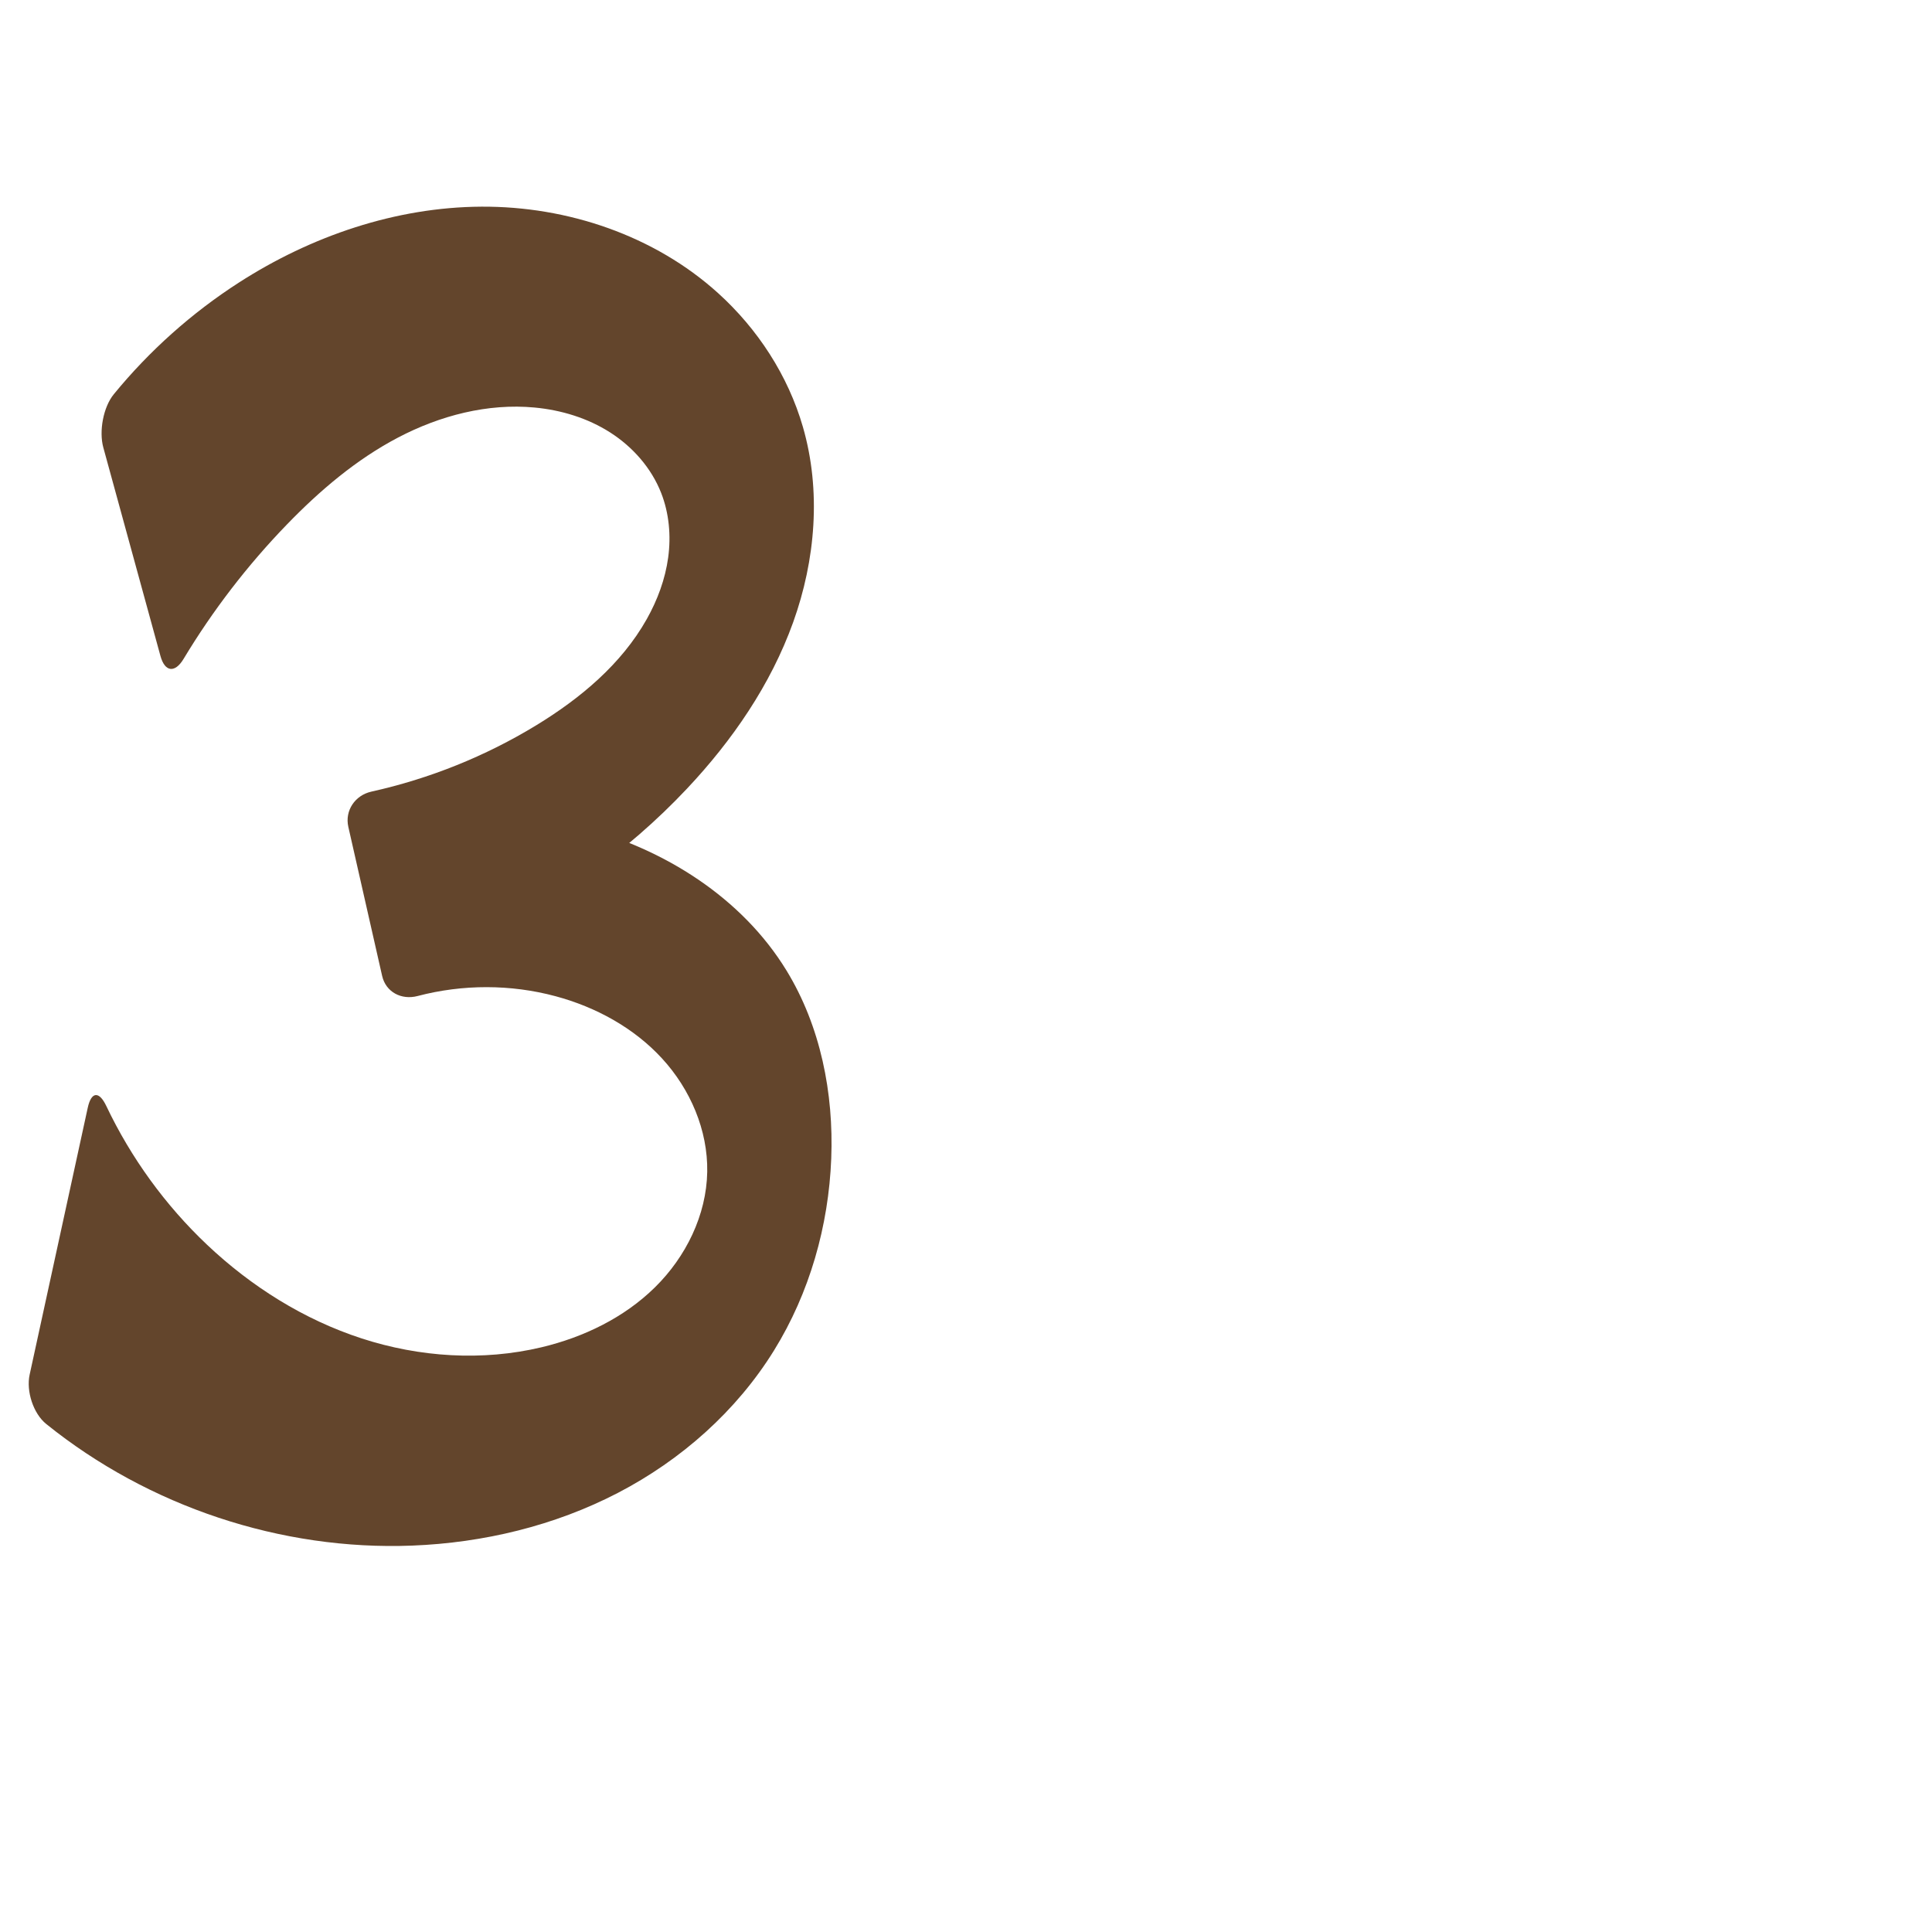
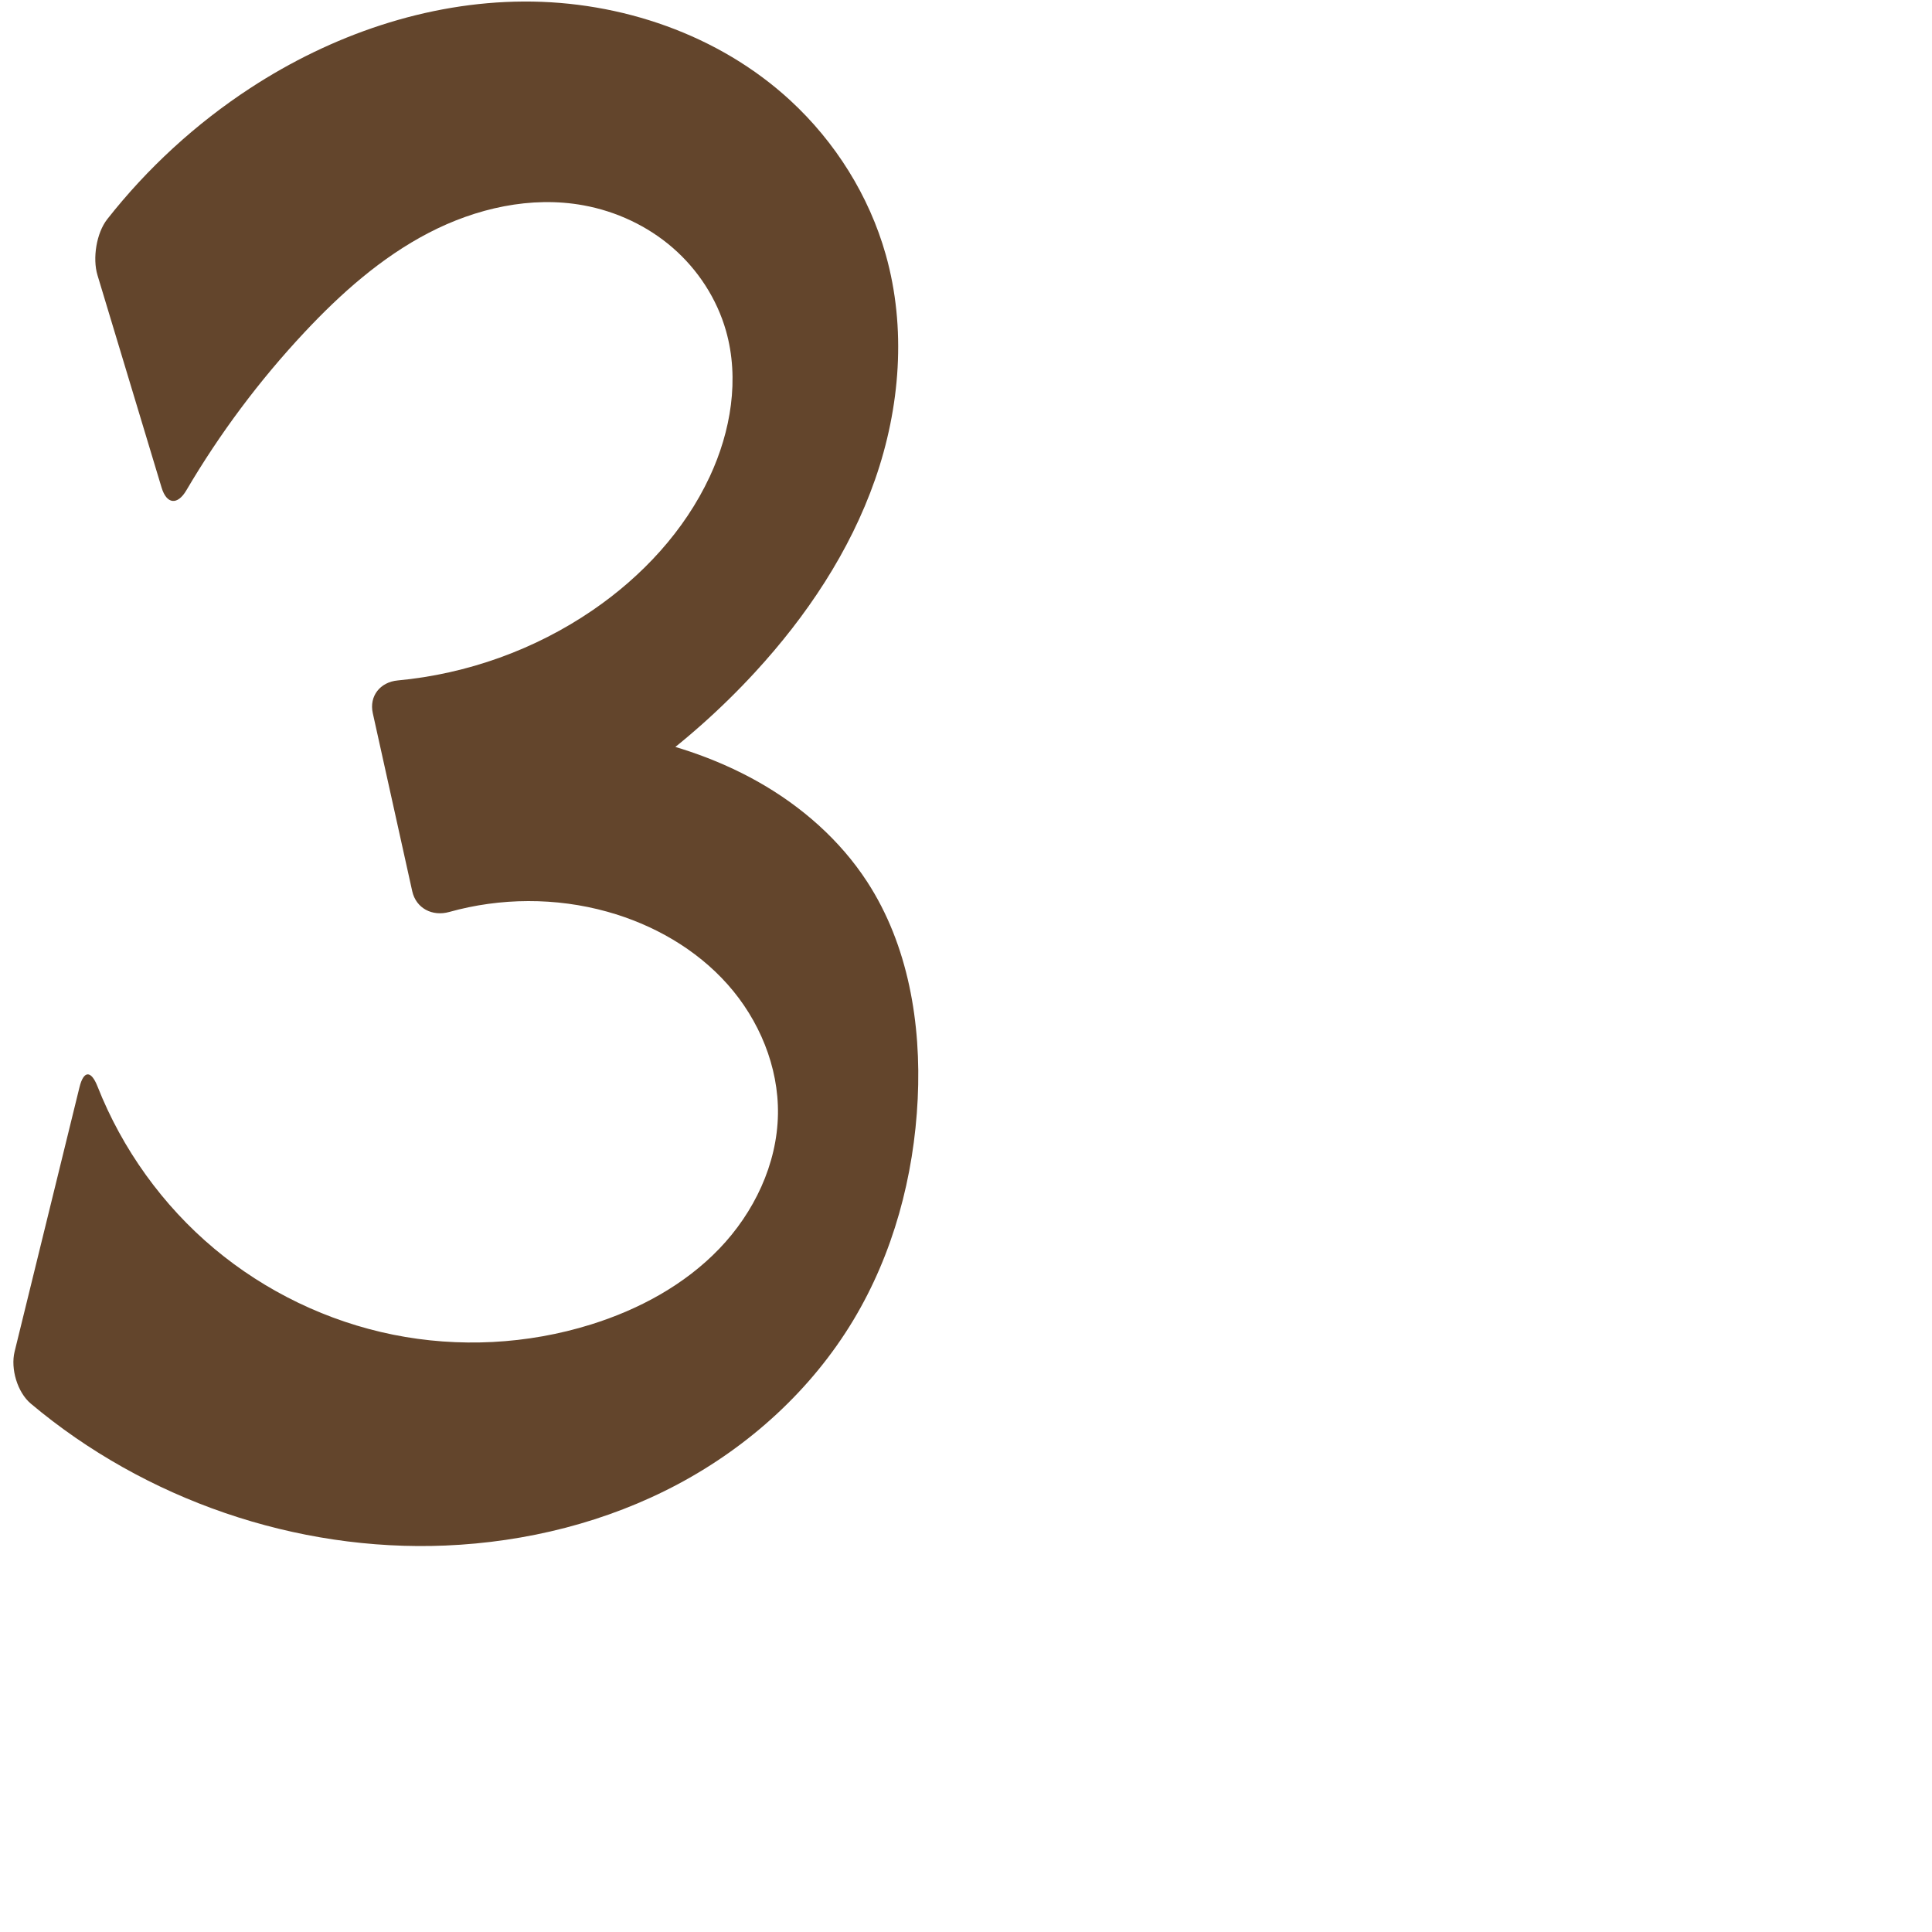
<svg xmlns="http://www.w3.org/2000/svg" xml:space="preserve" width="1000" height="1000" version="1.1" style="clip-rule:evenodd;fill-rule:evenodd;image-rendering:optimizeQuality;shape-rendering:geometricPrecision;text-rendering:geometricPrecision" viewBox="0 0 1000 1000" id="svg10">
  <defs id="defs4">
    <style type="text/css" id="style2">
   
    .fil0 {fill:#EF7F1A;fill-rule:nonzero}
   
  </style>
  </defs>
-   <path style="fill:#63452c;fill-rule:nonzero;stroke:none;stroke-width:0.805;stroke-linecap:butt;stroke-linejoin:miter;stroke-miterlimit:4;stroke-dasharray:none;stroke-opacity:1" d="m 58.909,204.045 c 18.397,-22.48 40.326,-42.07 64.752,-57.792 37.38,-24.06 81.128,-39.048 125.581,-39.285 44.453,-0.237 89.445,14.911 122.418,44.726 20.536,18.569 36.219,42.656 43.914,69.252 9.54,32.97 6.565,68.862 -5.042,101.163 -11.607,32.301 -31.492,61.188 -55.023,86.176 -31.259,33.195 -69.257,60.016 -111.003,78.352 l -19.976,-64.759 c 25.578,-2.357 51.563,-0.23 76.417,6.253 42.796,11.164 83.019,36.43 106.109,74.152 17.667,28.863 24.502,63.521 23.194,97.336 -1.35,34.902 -11.218,69.608 -29.589,99.315 -19.423,31.408 -48.072,56.764 -80.844,73.784 C 287.047,789.739 250.266,798.555 213.367,800 145.42,802.661 76.839,779.706 23.93,737.056 17.183,731.618 13.496,719.999 15.34,711.531 L 45.411,573.399 c 1.844,-8.468 5.886,-8.776 9.605,-0.95 12.778,26.885 30.551,51.396 52.18,71.852 22.847,21.608 50.125,38.758 80.033,48.478 29.907,9.719 62.461,11.848 93.053,4.566 21.82,-5.194 42.775,-15.321 58.756,-31.06 15.981,-15.739 26.644,-37.361 27.024,-59.787 0.365,-21.544 -8.79,-42.74 -23.362,-58.614 -14.571,-15.873 -34.247,-26.605 -55.051,-32.216 -23.27,-6.276 -48.182,-6.262 -71.482,-0.134 -8.377,2.203 -16.467,-1.998 -18.384,-10.45 l -17.483,-77.077 c -1.917,-8.452 3.476,-16.391 11.936,-18.266 30.059,-6.664 59.016,-18.299 85.307,-34.324 22.829,-13.915 44.102,-31.65 57.21,-54.952 5.554,-9.874 9.572,-20.684 11.096,-31.91 1.524,-11.226 0.497,-22.877 -3.641,-33.422 -5.064,-12.902 -14.688,-23.8 -26.36,-31.274 -11.673,-7.474 -25.312,-11.619 -39.111,-12.918 -24.346,-2.291 -49.004,4.159 -70.662,15.51 -21.659,11.352 -40.531,27.429 -57.542,44.996 -20.405,21.072 -38.395,44.479 -53.521,69.61 -4.469,7.425 -9.673,6.83 -11.964,-1.528 L 53.469,231.598 c -2.291,-8.358 -0.047,-20.847 5.441,-27.553 z" id="path850" />
+   <path style="fill:#63452c;fill-rule:nonzero;stroke:none;stroke-width:0.918;stroke-linecap:butt;stroke-linejoin:miter;stroke-miterlimit:4;stroke-dasharray:none;stroke-opacity:1" d="M 55.52,113.443 C 76.284,87.035 101.363,64.02 129.48,45.634 171.488,18.162 220.873,1.04 271.066,0.792 321.259,0.544 372.057,17.906 408.976,51.912 c 23.339,21.498 40.87,49.37 49.492,79.908 10.721,37.971 7.475,79.149 -5.542,116.396 -13.016,37.246 -35.43,70.74 -62.152,99.768 -35.082,38.109 -77.908,69.058 -125.101,90.407 l -18.197,-62.478 c 24.076,-1.819 48.379,-0.606 72.154,3.602 25.393,4.494 50.314,12.465 72.772,25.14 22.458,12.674 42.412,30.168 56.465,51.79 21.294,32.762 28.016,73.283 26.14,112.313 -1.93,40.143 -12.641,80.15 -33.347,114.595 -21.576,35.891 -53.684,65.082 -90.634,84.79 -36.95,19.708 -78.609,30.068 -120.449,31.826 C 153.256,803.216 75.136,776.286 15.94,726.511 8.983,720.661 5.394,708.421 7.561,699.592 L 41.13,562.795 c 2.166,-8.829 6.011,-8.904 9.345,-0.449 12.783,32.41 33.726,61.597 60.448,83.966 26.52,22.2 58.635,37.676 92.538,44.515 33.903,6.839 69.524,5.019 102.532,-5.309 24.754,-7.745 48.321,-20.459 66.291,-39.163 17.97,-18.704 29.981,-43.728 30.383,-69.662 0.381,-24.586 -9.735,-48.828 -26.083,-67.195 -16.348,-18.367 -38.602,-31.015 -62.289,-37.61 -26.595,-7.405 -55.215,-7.279 -81.792,0.151 -8.751,2.446 -17.17,-1.9 -19.137,-10.775 l -20.407,-92.111 c -1.966,-8.875 3.823,-16.11 12.872,-16.953 35.989,-3.353 71.111,-15.945 100.94,-36.373 25.599,-17.531 47.508,-41.052 60.611,-69.175 10.908,-23.413 15.46,-50.538 8.402,-75.384 -4.718,-16.61 -14.527,-31.683 -27.565,-43.003 -13.038,-11.32 -29.236,-18.888 -46.222,-21.988 -27.177,-4.96 -55.602,1.523 -80.119,14.254 -24.517,12.731 -45.489,31.394 -64.368,51.562 -23.277,24.865 -43.786,52.318 -61.043,81.683 -4.606,7.837 -10.213,7.282 -12.839,-1.421 L 50.452,142.406 c -2.626,-8.703 -0.55,-21.818 5.068,-28.963 z" id="path850" />
</svg>
